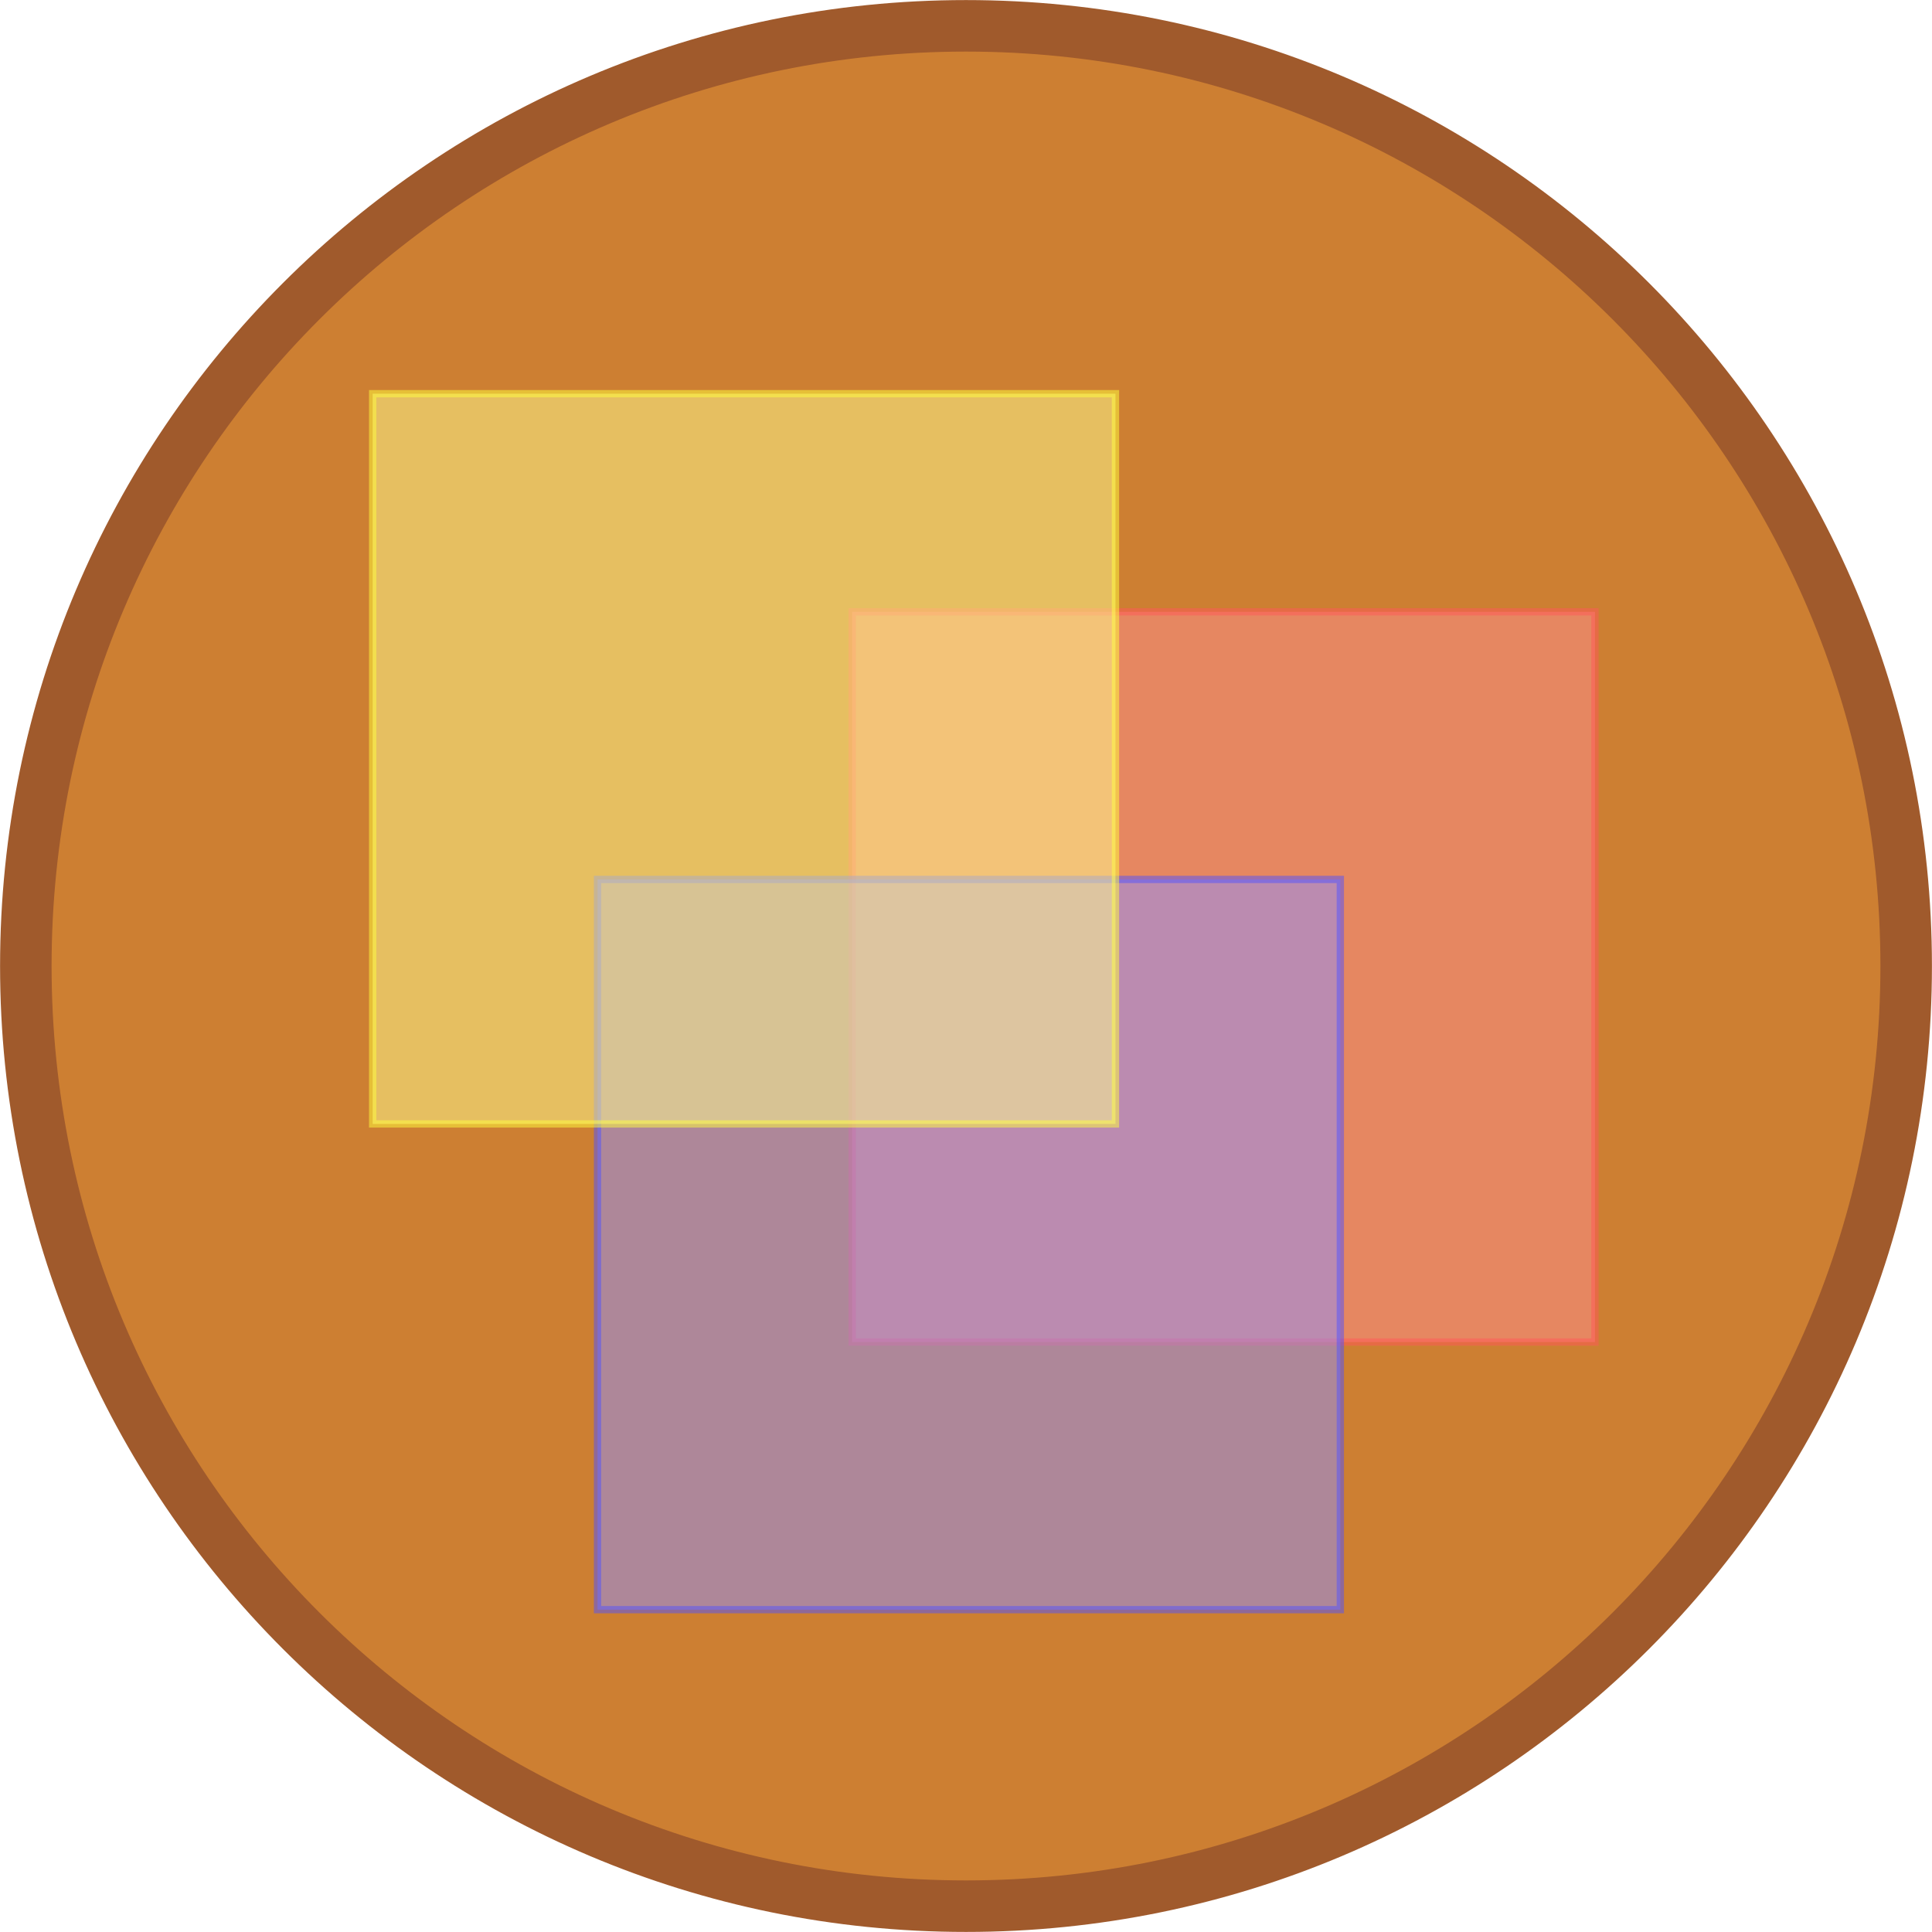
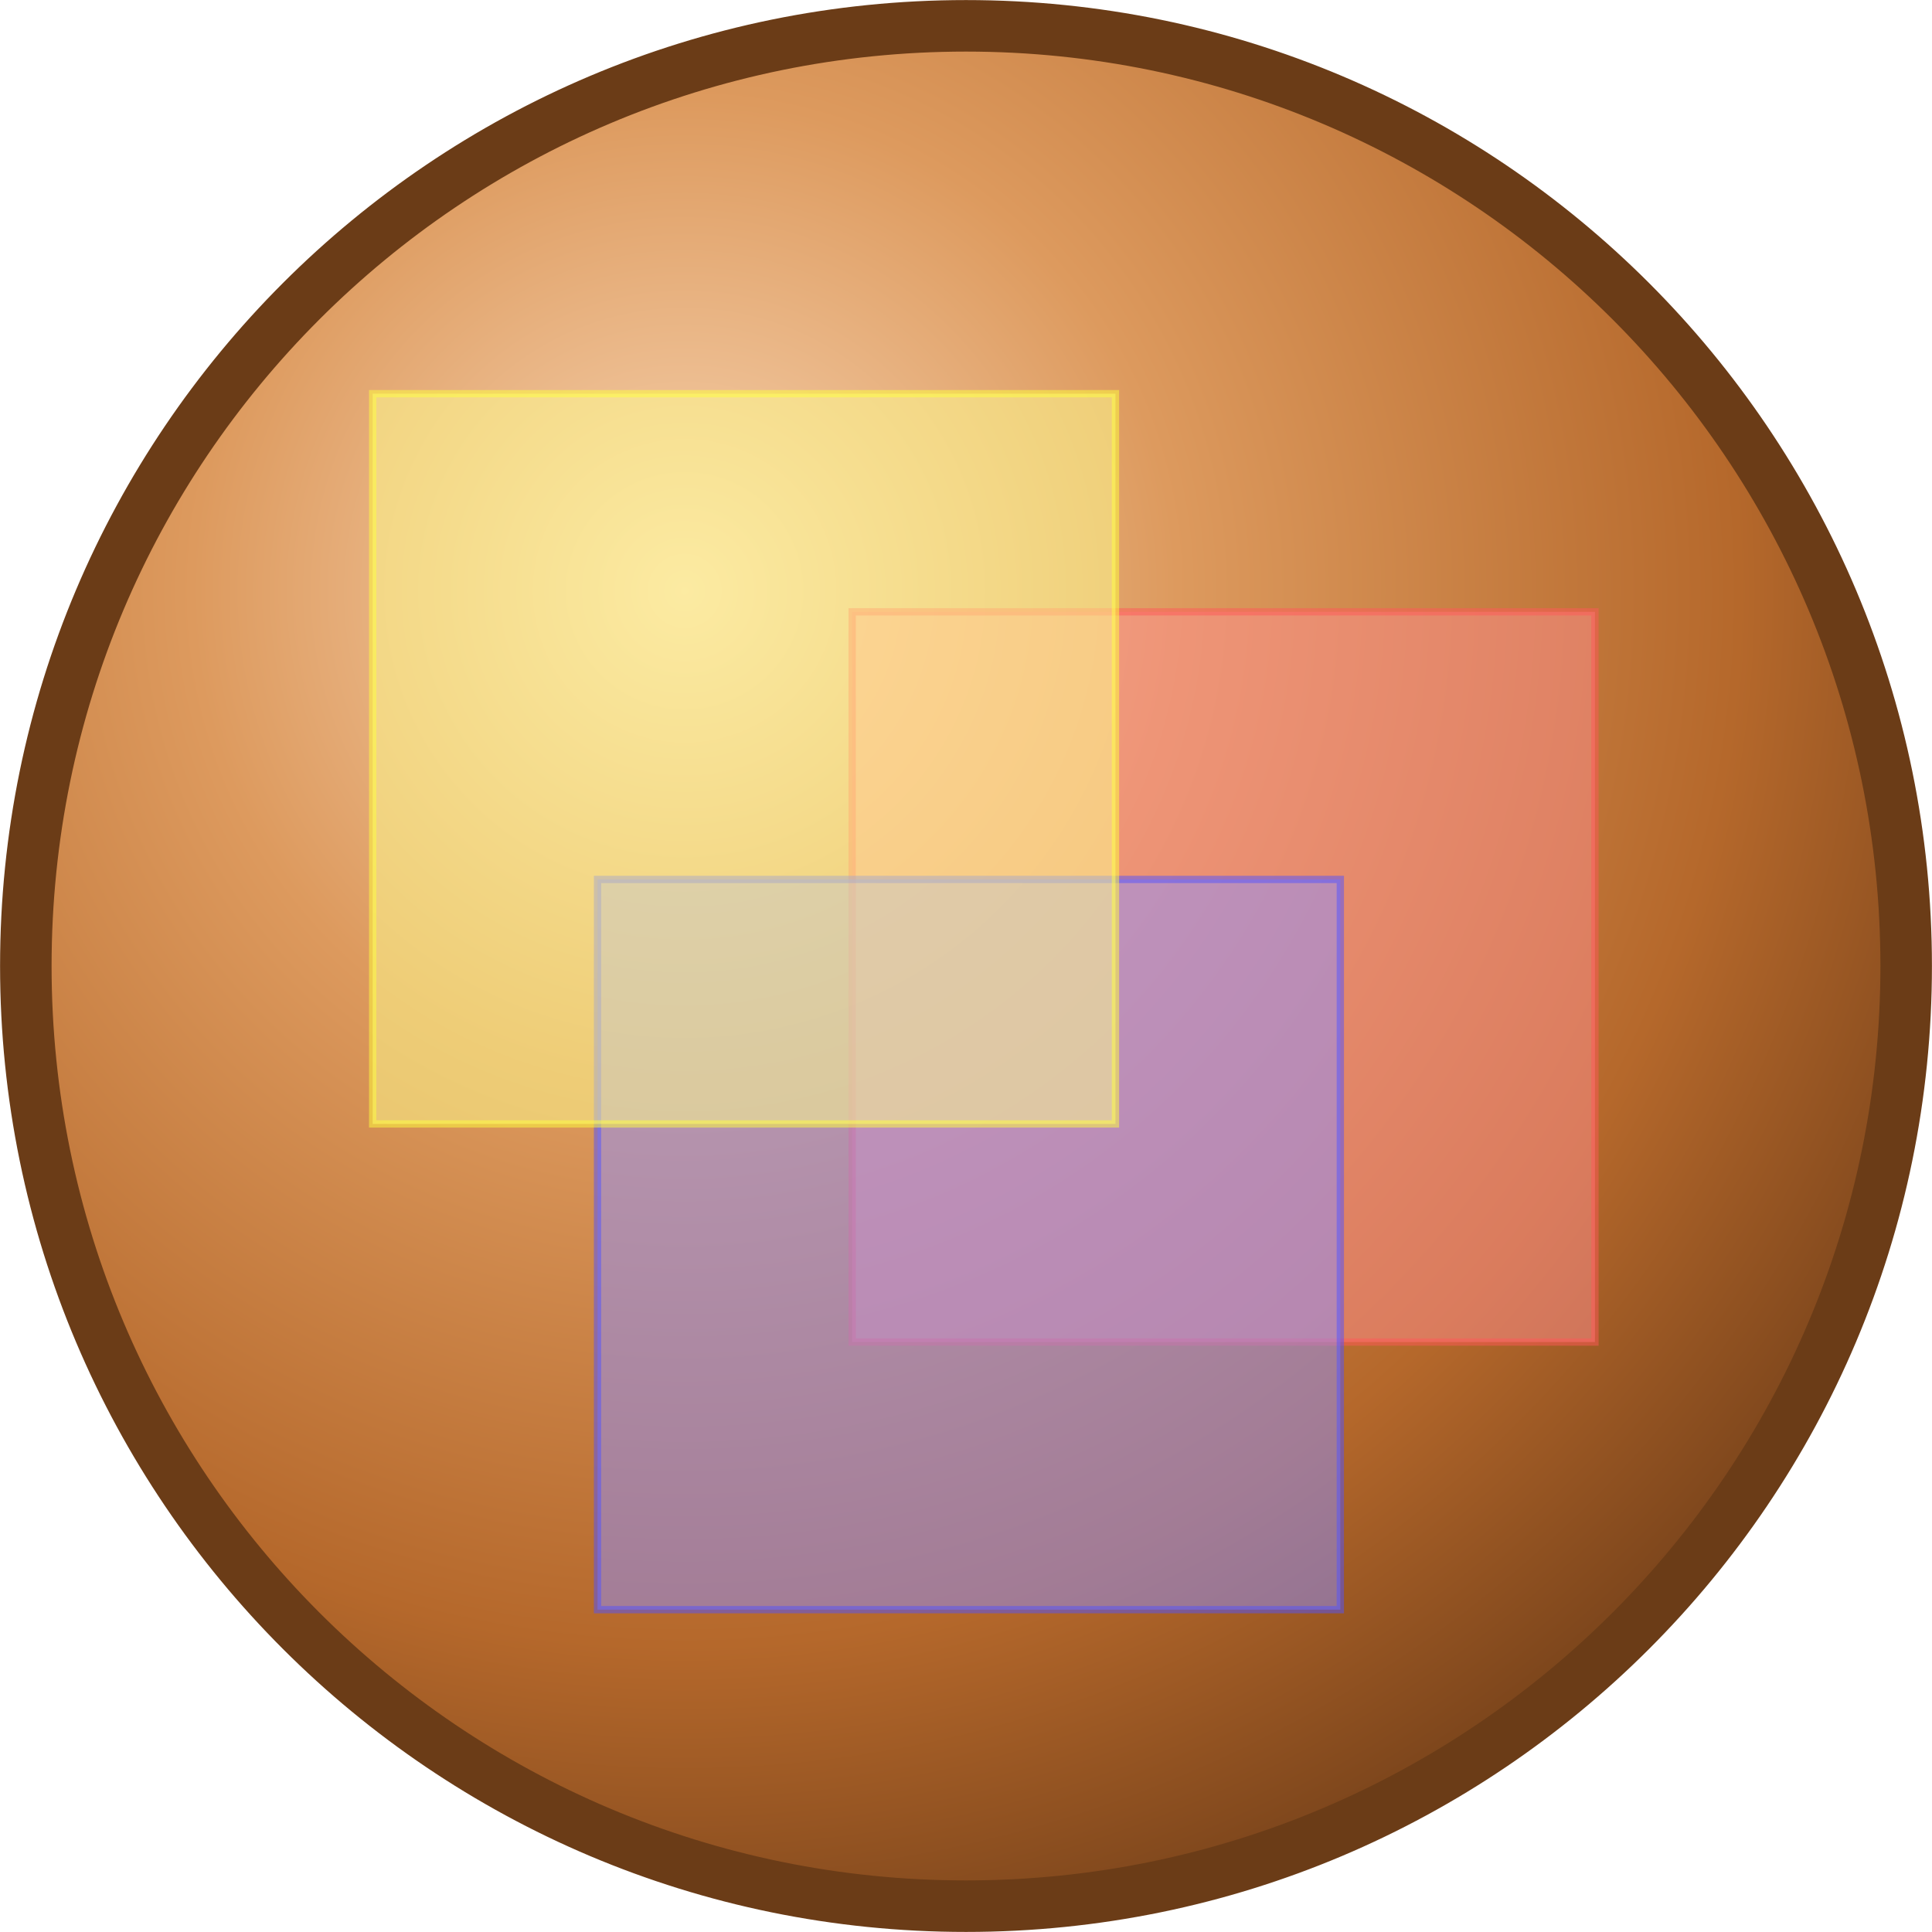
<svg xmlns="http://www.w3.org/2000/svg" width="300" height="300" version="1.1" id="svg6">
-   <defs id="defs6" />
-   <circle cx="150" cy="150" r="145.99" fill="#cd7f32" stroke="#a05a2c" stroke-width="8" id="circle1" />
+   <defs id="bronzedefs">
+     <radialGradient id="bronzeSheen" cx="35%" cy="30%" r="75%">
+       <stop offset="0" stop-color="#f8d6b4" />
+       <stop offset="0.35" stop-color="#dd9a5e" />
+       <stop offset="0.75" stop-color="#b5682b" />
+       <stop offset="1" stop-color="#7a441b" />
+     </radialGradient>
+   </defs>
+   <circle cx="150" cy="150" r="145.99" fill="url(#bronzeSheen)" stroke="#6b3c17" stroke-width="8" id="circle1" />
  <rect style="fill:#ff9090;fill-opacity:0.5;stroke:#ff5858;stroke-width:1.135;stroke-dasharray:none;stroke-opacity:0.5" id="rect1-5-1" width="115.339" height="113.388" x="132.324" y="95.004" />
  <rect style="fill:#9090ff;fill-opacity:0.5;stroke:#5252ff;stroke-width:1.135;stroke-dasharray:none;stroke-opacity:0.5" id="rect1-5" width="115.339" height="113.388" x="92.786" y="136.559" />
  <rect style="fill:#ffff90;fill-opacity:0.5;stroke:#ffff3d;stroke-width:1.135;stroke-dasharray:none;stroke-opacity:0.5" id="rect1" width="115.339" height="113.388" x="57.869" y="61.134" />
</svg>
